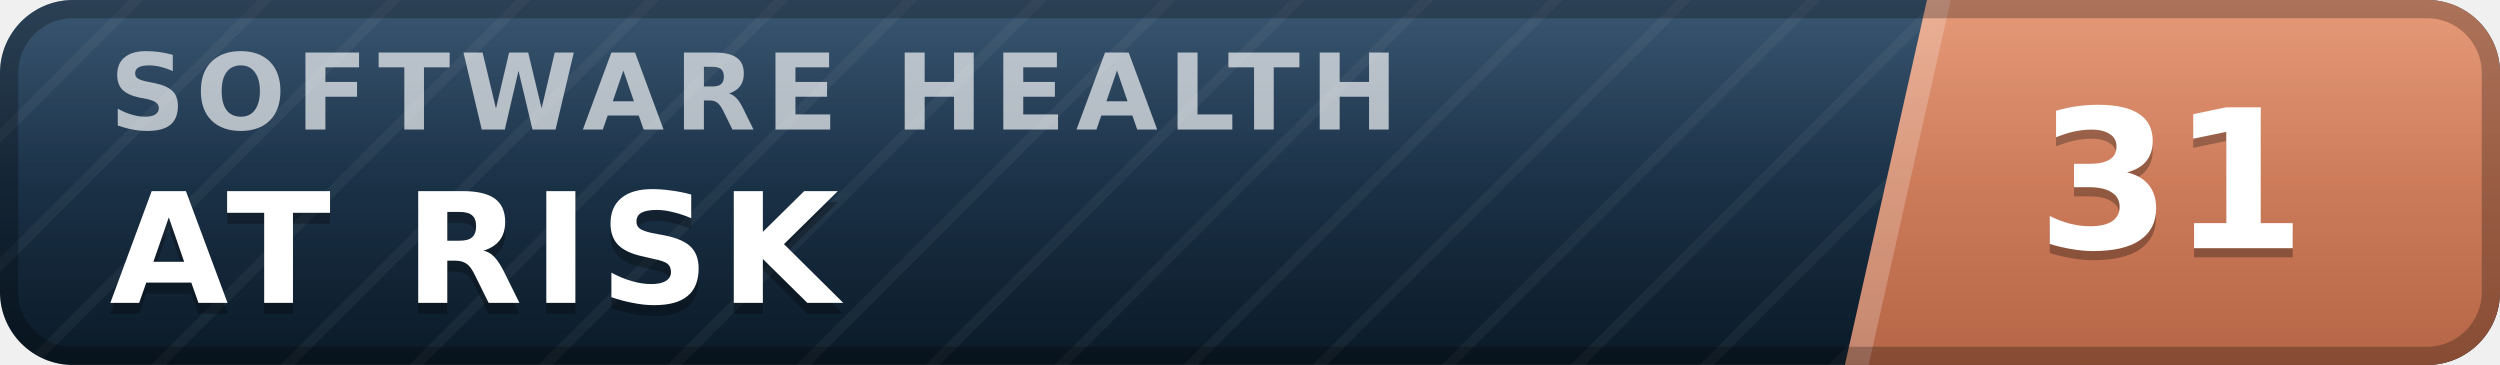
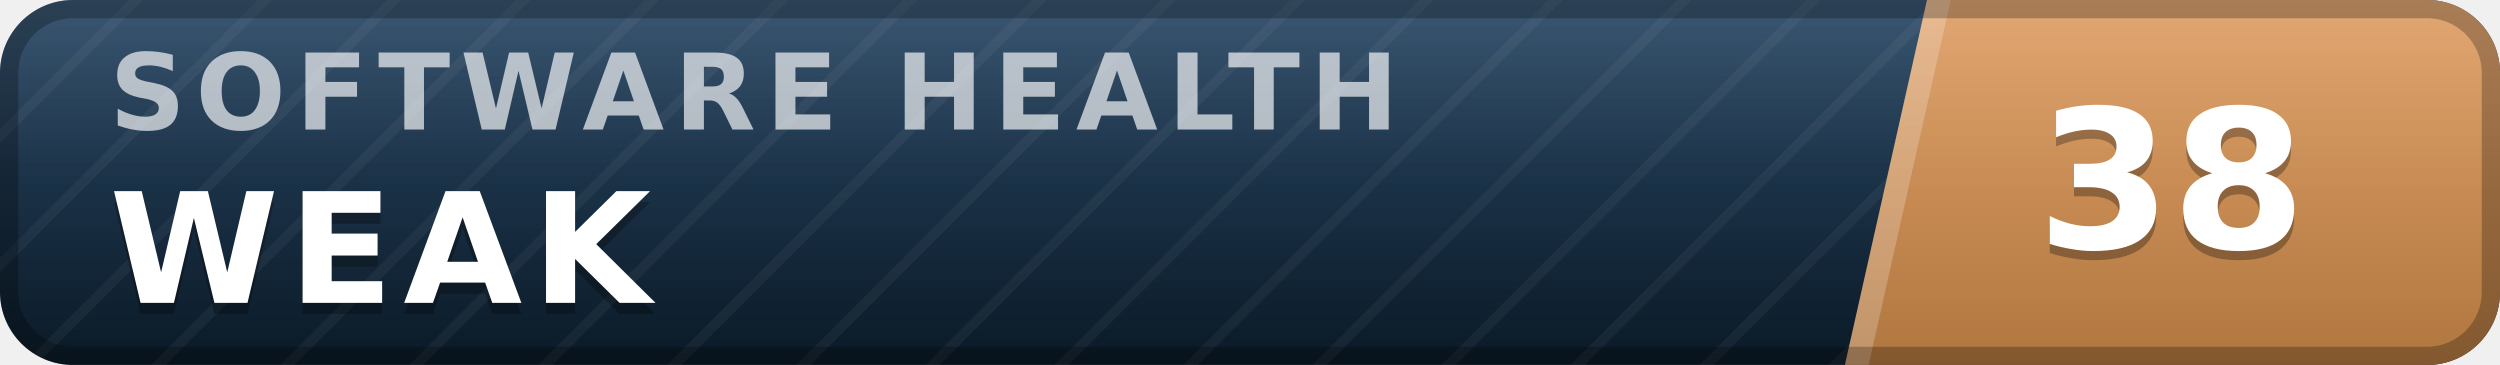
- <svg xmlns="http://www.w3.org/2000/svg" width="137" height="20" viewBox="0 0 137 20" role="img" aria-label="inspect.software software health index 31 of 100, at risk" font-family="Verdana,DejaVu Sans,Geneva,sans-serif">
+ <svg xmlns="http://www.w3.org/2000/svg" width="137" height="20" viewBox="0 0 137 20" role="img" aria-label="inspect.software software health index 38 of 100, weak" font-family="Verdana,DejaVu Sans,Geneva,sans-serif">
  <defs>
    <linearGradient id="plate" x1="0" y1="0" x2="0" y2="1">
      <stop offset="0" stop-color="#1d3d5c" />
      <stop offset="1" stop-color="#0a1926" />
    </linearGradient>
    <linearGradient id="endplate" x1="0" y1="0" x2="0" y2="1">
-       <stop offset="0" stop-color="#e18a64" />
-       <stop offset="1" stop-color="#b56546" />
+       <stop offset="0" stop-color="#dd9a5e" />
+       <stop offset="1" stop-color="#b0763f" />
    </linearGradient>
    <linearGradient id="gloss" x1="0" y1="0" x2="0" y2="1">
      <stop offset="0" stop-color="#fff" stop-opacity=".13" />
      <stop offset=".5" stop-color="#fff" stop-opacity=".03" />
      <stop offset="1" stop-color="#fff" stop-opacity="0" />
    </linearGradient>
    <pattern id="guilloche" width="5" height="5" patternUnits="userSpaceOnUse" patternTransform="rotate(45)">
      <line x1="0" y1="0" x2="0" y2="5" stroke="#fff" stroke-opacity=".045" stroke-width="1.1" />
    </pattern>
    <clipPath id="rounded">
      <rect width="137" height="20" rx="4" />
    </clipPath>
  </defs>
  <g clip-path="url(#rounded)">
    <rect width="137" height="20" fill="url(#plate)" />
    <rect width="137" height="20" fill="url(#guilloche)" />
    <polygon points="105.6,0 137,0 137,20 101.1,20" fill="url(#endplate)" />
    <polygon points="105.6,0 106.9,0 102.4,20 101.1,20" fill="#fff" fill-opacity=".22" />
    <text x="6.0" y="7.1" font-size="5.8" letter-spacing="0.55" fill="#fff" fill-opacity=".66" font-weight="bold" textLength="76.3" lengthAdjust="spacing">SOFTWARE HEALTH</text>
-     <text x="6.0" y="17.2" font-size="8.4" fill="#000" fill-opacity=".3" font-weight="bold" letter-spacing="0.55" textLength="43.3" lengthAdjust="spacing">AT RISK</text>
-     <text x="6.0" y="16.6" font-size="8.4" fill="#fff" font-weight="bold" letter-spacing="0.55" textLength="43.3" lengthAdjust="spacing">AT RISK</text>
-     <text x="119.0" y="14.1" font-size="10.6" fill="#000" fill-opacity=".3" font-weight="bold" text-anchor="middle">31</text>
-     <text x="119.0" y="13.6" font-size="10.6" fill="#fff" font-weight="bold" text-anchor="middle">31</text>
+     <text x="6.0" y="17.2" font-size="8.4" fill="#000" fill-opacity=".3" font-weight="bold" letter-spacing="0.55" textLength="30.3" lengthAdjust="spacing">WEAK</text>
+     <text x="6.0" y="16.6" font-size="8.4" fill="#fff" font-weight="bold" letter-spacing="0.55" textLength="30.3" lengthAdjust="spacing">WEAK</text>
+     <text x="119.0" y="14.1" font-size="10.6" fill="#000" fill-opacity=".3" font-weight="bold" text-anchor="middle">38</text>
+     <text x="119.0" y="13.6" font-size="10.6" fill="#fff" font-weight="bold" text-anchor="middle">38</text>
    <rect width="137" height="20" fill="url(#gloss)" />
  </g>
  <rect x=".5" y=".5" width="136" height="19" rx="3.5" fill="none" stroke="#000" stroke-opacity=".25" />
</svg>
